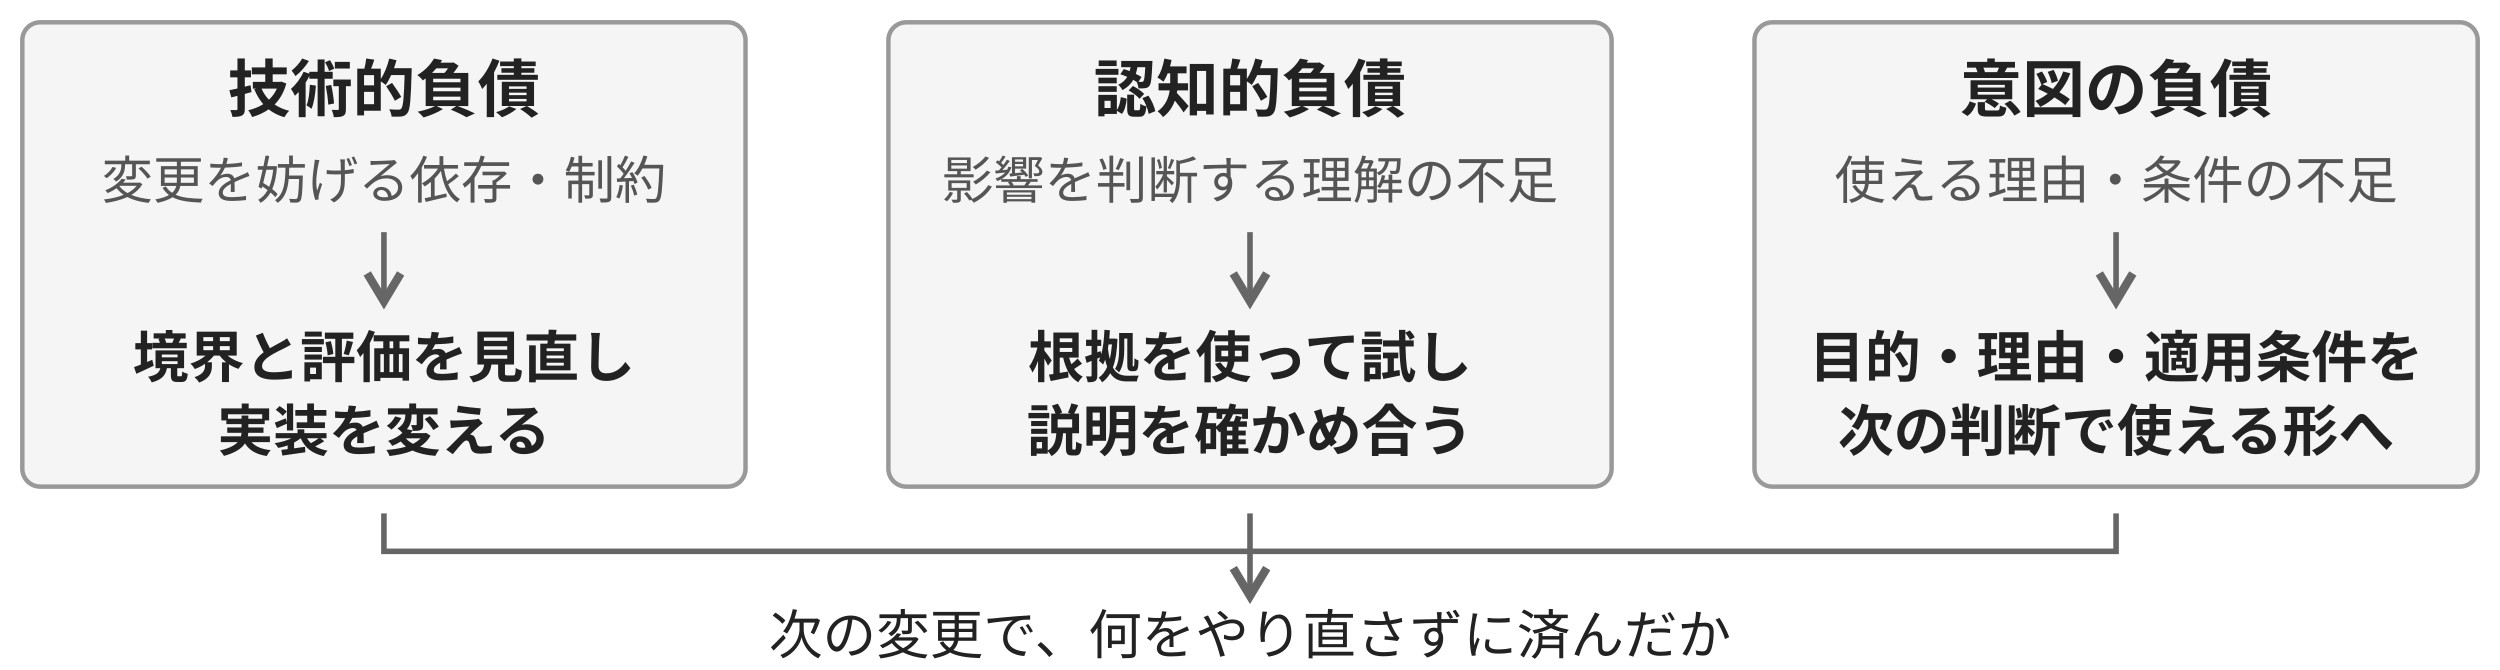
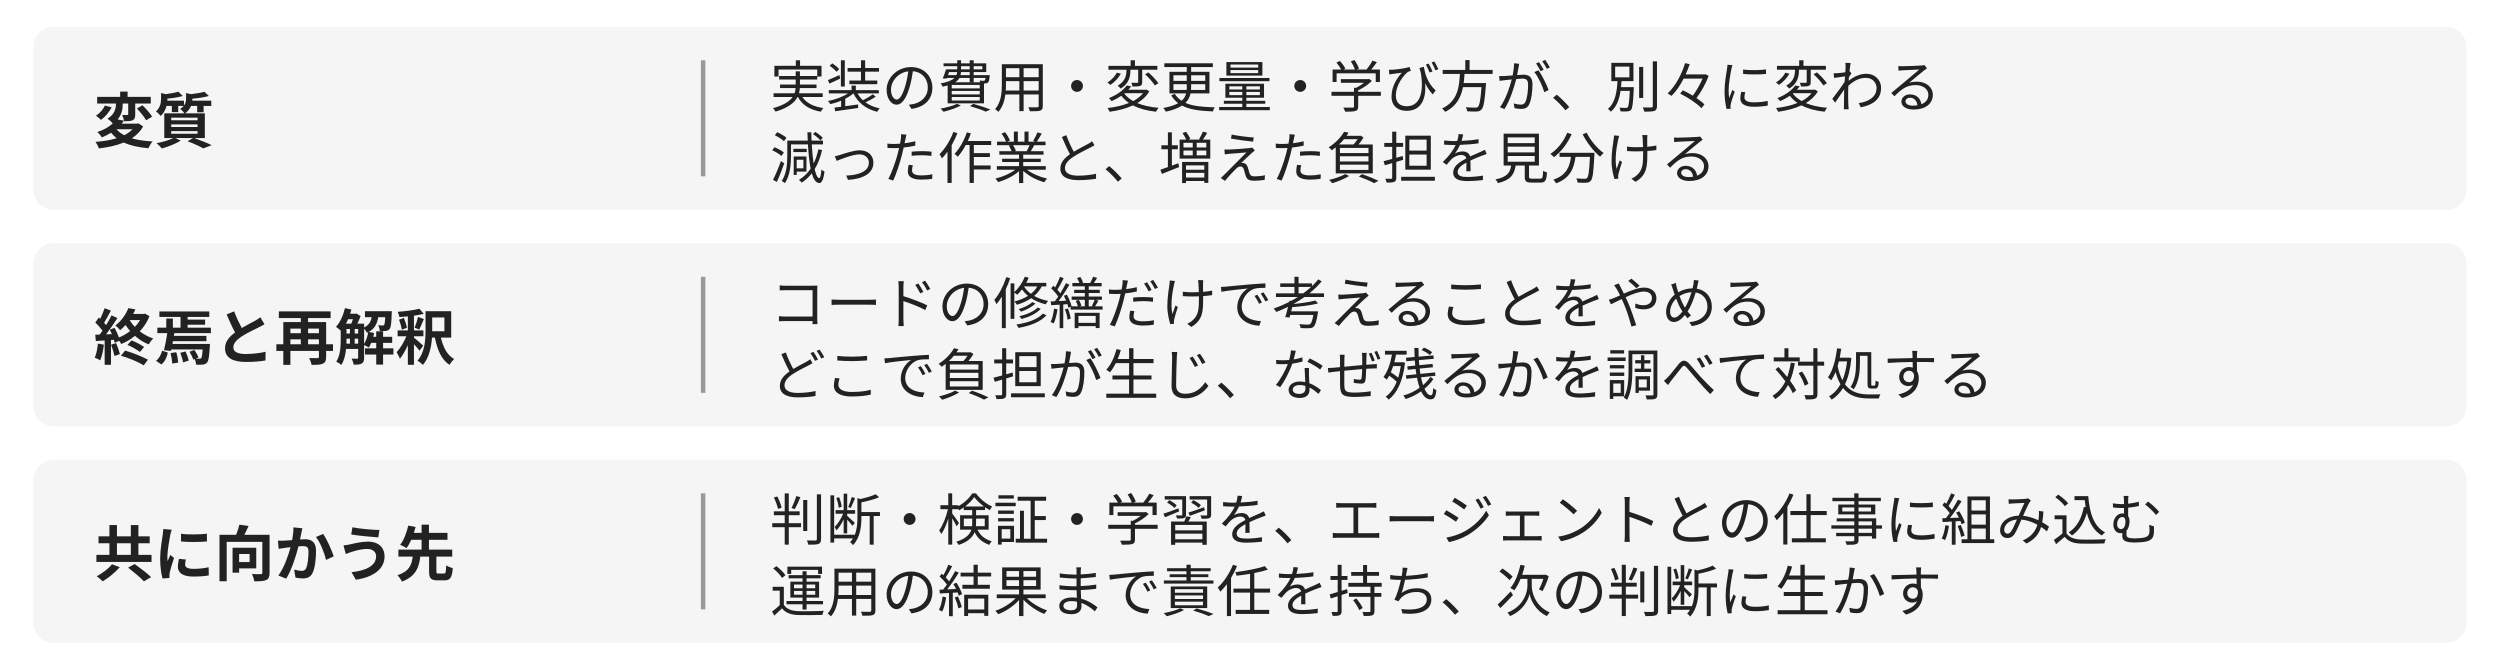
<svg xmlns="http://www.w3.org/2000/svg" width="1120" height="300" viewBox="0 0 1120 300" role="img" aria-labelledby="title desc">
-   <defs>
-     <marker id="arrow" markerWidth="8" markerHeight="8" refX="6" refY="4" orient="auto">
-       <path d="M1 1 L6 4 L1 7" fill="none" stroke="#666" stroke-width="1.5" />
-     </marker>
-   </defs>
-   <g font-family="Noto Sans JP, Hiragino Sans, sans-serif" fill="#222" text-anchor="middle">
-     <g fill="#f5f5f5" stroke="#999" stroke-width="2">
-       <rect x="10" y="10" width="324" height="208" rx="8" />
-       <rect x="398" y="10" width="324" height="208" rx="8" />
-       <rect x="786" y="10" width="324" height="208" rx="8" />
+   <g font-family="Noto Sans JP, Hiragino Sans, sans-serif" fill="#222">
+     <g fill="#f5f5f5">
+       <rect x="15" y="12" width="1090" height="82" rx="9" />
+       <rect x="15" y="109" width="1090" height="82" rx="9" />
+       <rect x="15" y="206" width="1090" height="82" rx="9" />
    </g>
-     <g font-size="28" font-weight="700">
-       <text x="172" y="50">技術的負債</text>
-       <text x="560" y="50">認知的負債</text>
-       <text x="948" y="50">意図の負債</text>
+     <g stroke="#999" stroke-width="2">
+       <path d="M315 27 V79 M315 124 V176 M315 221 V273" />
    </g>
-     <g font-size="23" fill="#555">
-       <text x="172" y="89">変更を妨げる依存・制約</text>
-       <text x="560" y="89">影響を判断する理解の不足</text>
-       <text x="948" y="89">使える理由・条件の不足</text>
+     <g font-size="27" font-weight="700">
+       <text x="42" y="64">変質</text>
+       <text x="42" y="161">終焉と再解釈</text>
+       <text x="42" y="258">共に向かう先</text>
    </g>
-     <g fill="none" stroke="#666" stroke-width="2.5" marker-end="url(#arrow)">
-       <path d="M172 104 V135" />
-       <path d="M560 104 V135" />
-       <path d="M948 104 V135" />
+     <g font-size="25">
+       <text x="345" y="48">実装の費用・変更量・学び方が、別々に変わる</text>
+       <text x="345" y="80">減った作業と、増えた負担を見分ける</text>
+       <text x="345" y="145">コードの修繕だけで考えることをやめる</text>
+       <text x="345" y="177">どこで負担が生じ、なぜ残るかを調べて対処する</text>
+       <text x="345" y="242">判断・検証・学習を、エージェントとの仕事に組み込む</text>
+       <text x="345" y="274">運用の結果まで責任を持ち、次の判断に生かす</text>
    </g>
-     <g font-size="25" font-weight="700">
-       <text x="172" y="169">境界と評価を見直し</text>
-       <text x="172" y="202">実装を変える</text>
-       <text x="560" y="169">根拠を使って試し</text>
-       <text x="560" y="202">説明を確かめ合う</text>
-       <text x="948" y="169">目的・理由・適用条件を</text>
-       <text x="948" y="202">次の判断で使える形へ</text>
-     </g>
-     <path d="M172 230 V247 H948 V230" fill="none" stroke="#666" stroke-width="2.5" />
-     <path d="M560 230 V267" fill="none" stroke="#666" stroke-width="2.5" marker-end="url(#arrow)" />
-     <text x="560" y="293" font-size="24">次の変更で、何をやり直さずに済んだか</text>
  </g>
</svg>
